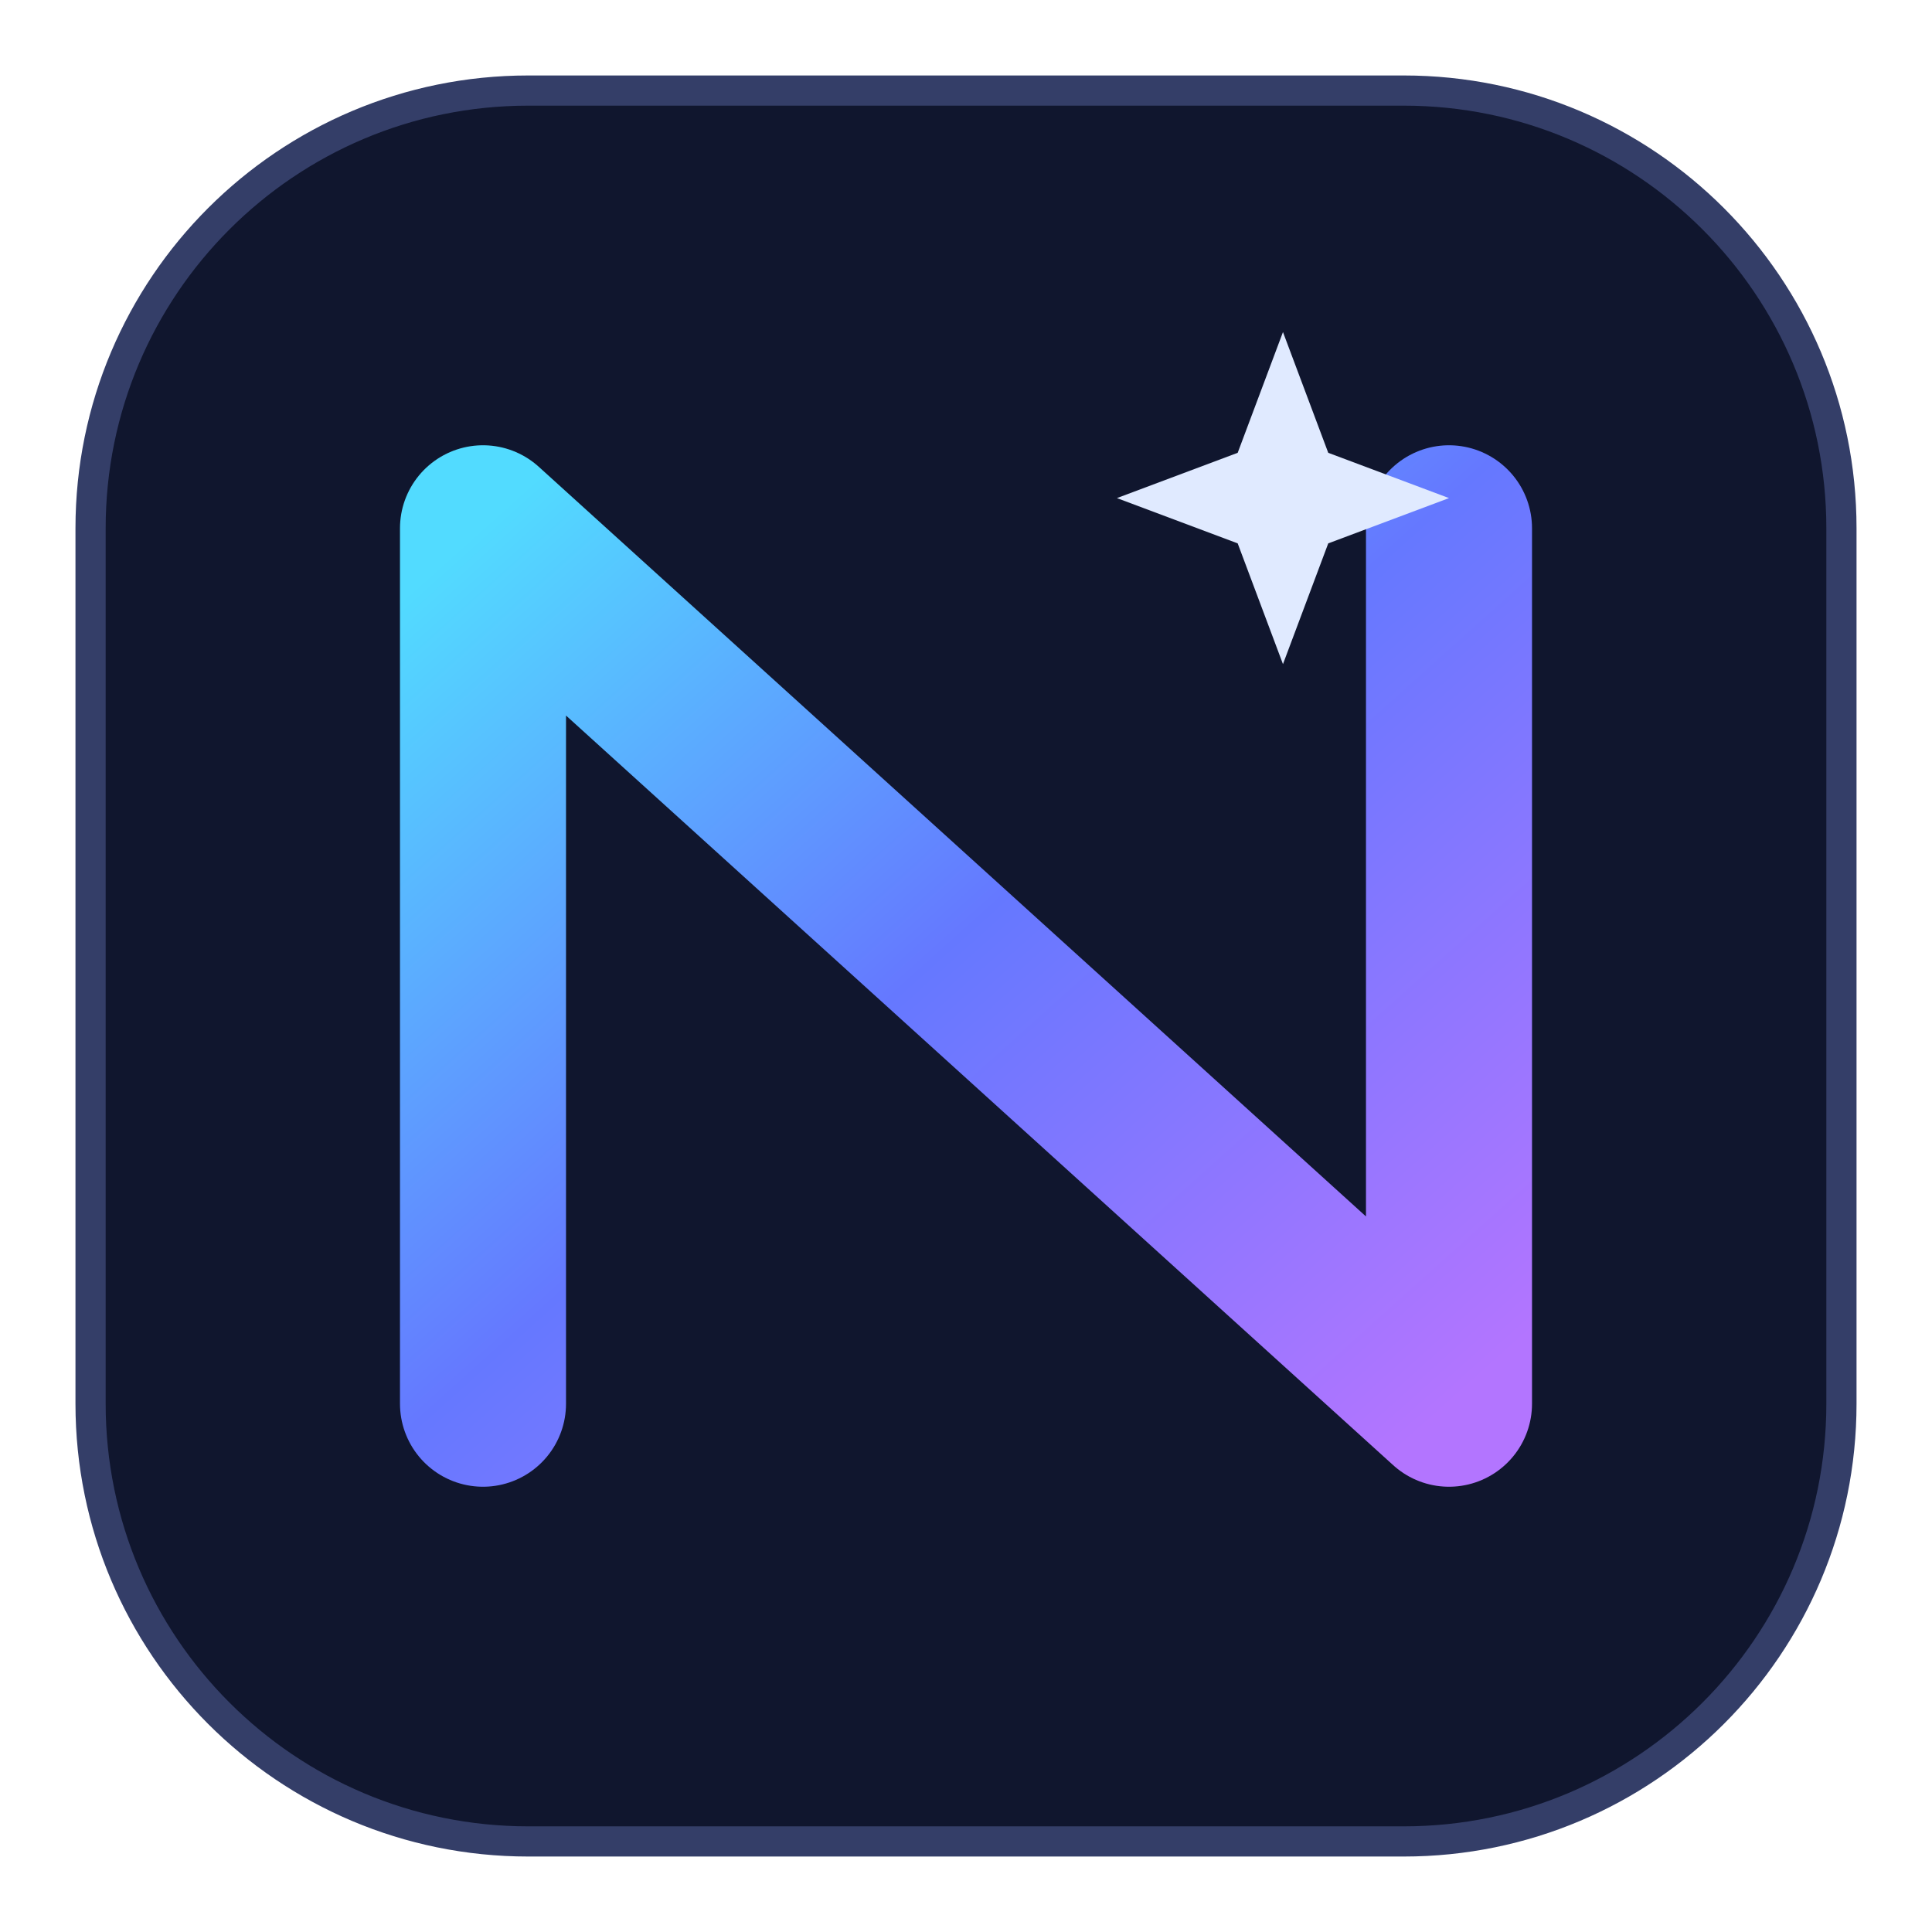
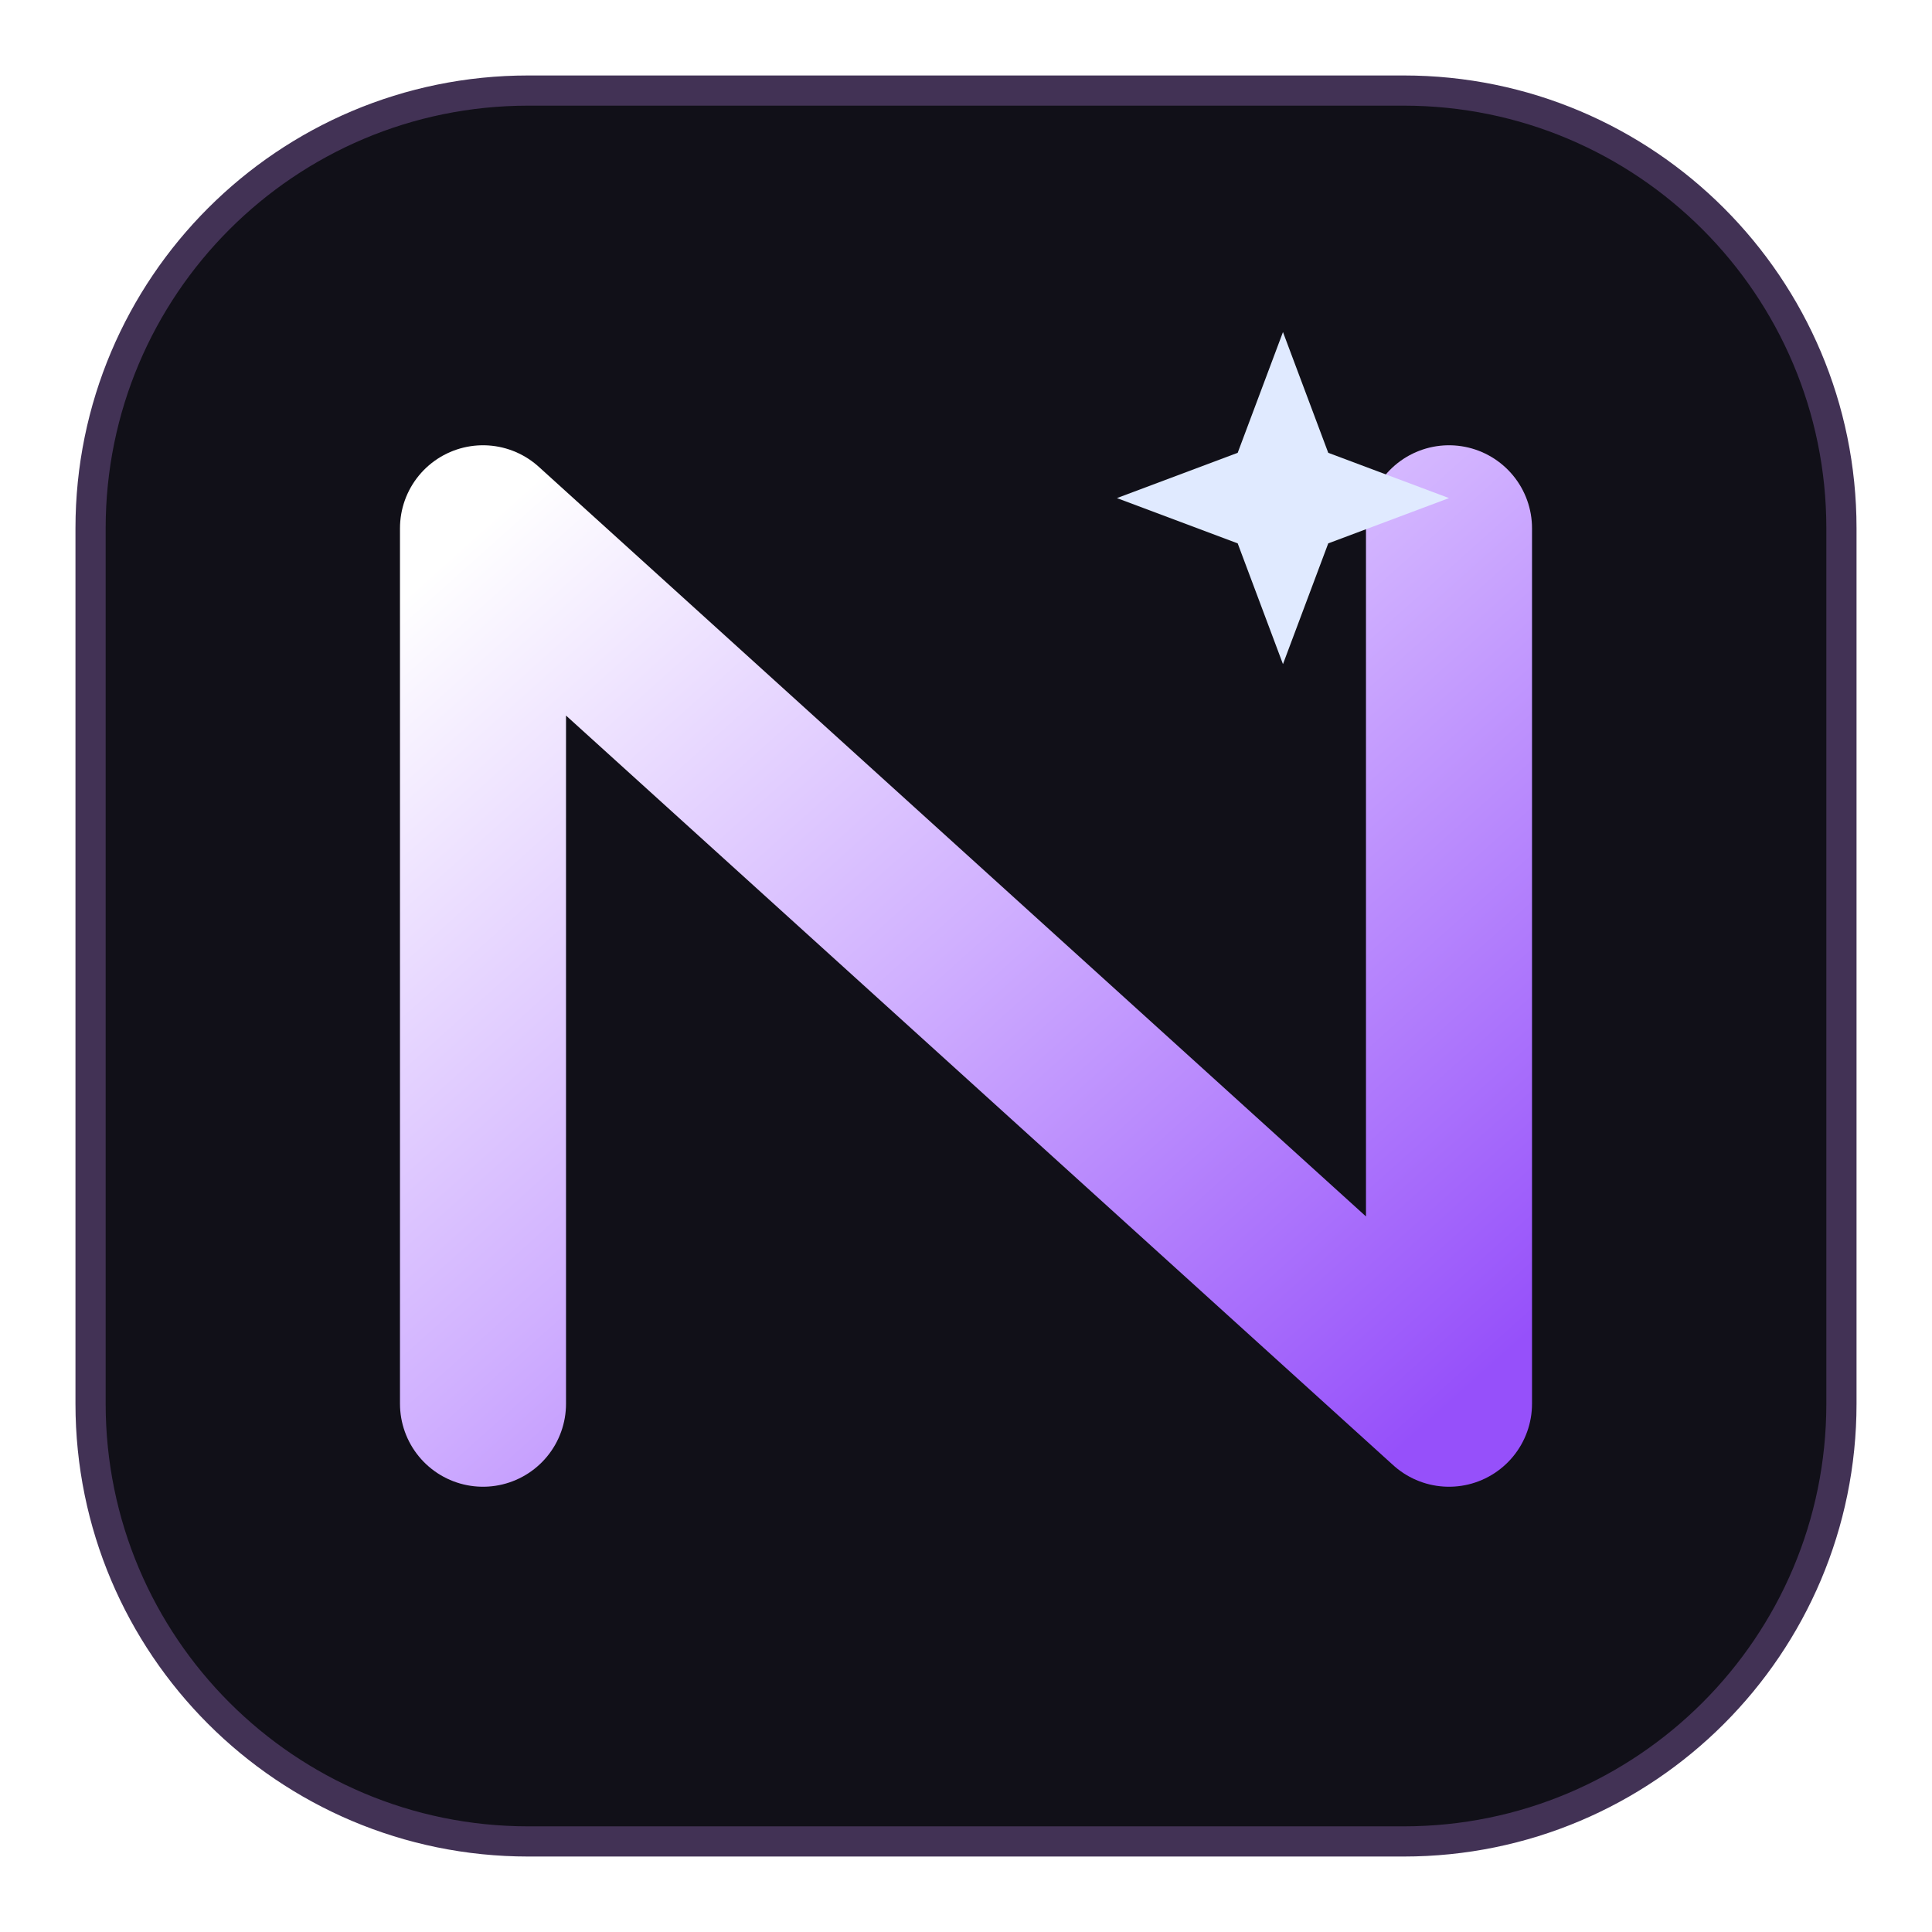
<svg xmlns="http://www.w3.org/2000/svg" viewBox="0 0 128 128" role="img">
  <defs>
    <linearGradient id="edge" x2="1" y2="1" gradientUnits="objectBoundingBox">
-       <stop stop-color="#52dbff" />
-       <stop offset=".48" stop-color="#6578ff" />
-       <stop offset="1" stop-color="#b375ff" />
+       <stop stop-color="#ffffff" />
+       <stop offset=".48" stop-color="#d0b0ff" />
+       <stop offset="1" stop-color="#9650fa" />
    </linearGradient>
  </defs>
-   <rect x="6" y="6" width="116" height="116" rx="29" fill="#10162e" stroke="#343e68" stroke-width="2" />
+   <rect x="6" y="6" width="116" height="116" rx="29" fill="#111018" stroke="#423255" stroke-width="2" />
  <path d="M32 93V35l64 58V35" fill="none" stroke="url(#edge)" stroke-linecap="round" stroke-linejoin="round" stroke-width="11" />
  <path d="M85 22l3 8 8 3-8 3-3 8-3-8-8-3 8-3z" fill="#e0eaff" />
</svg>
